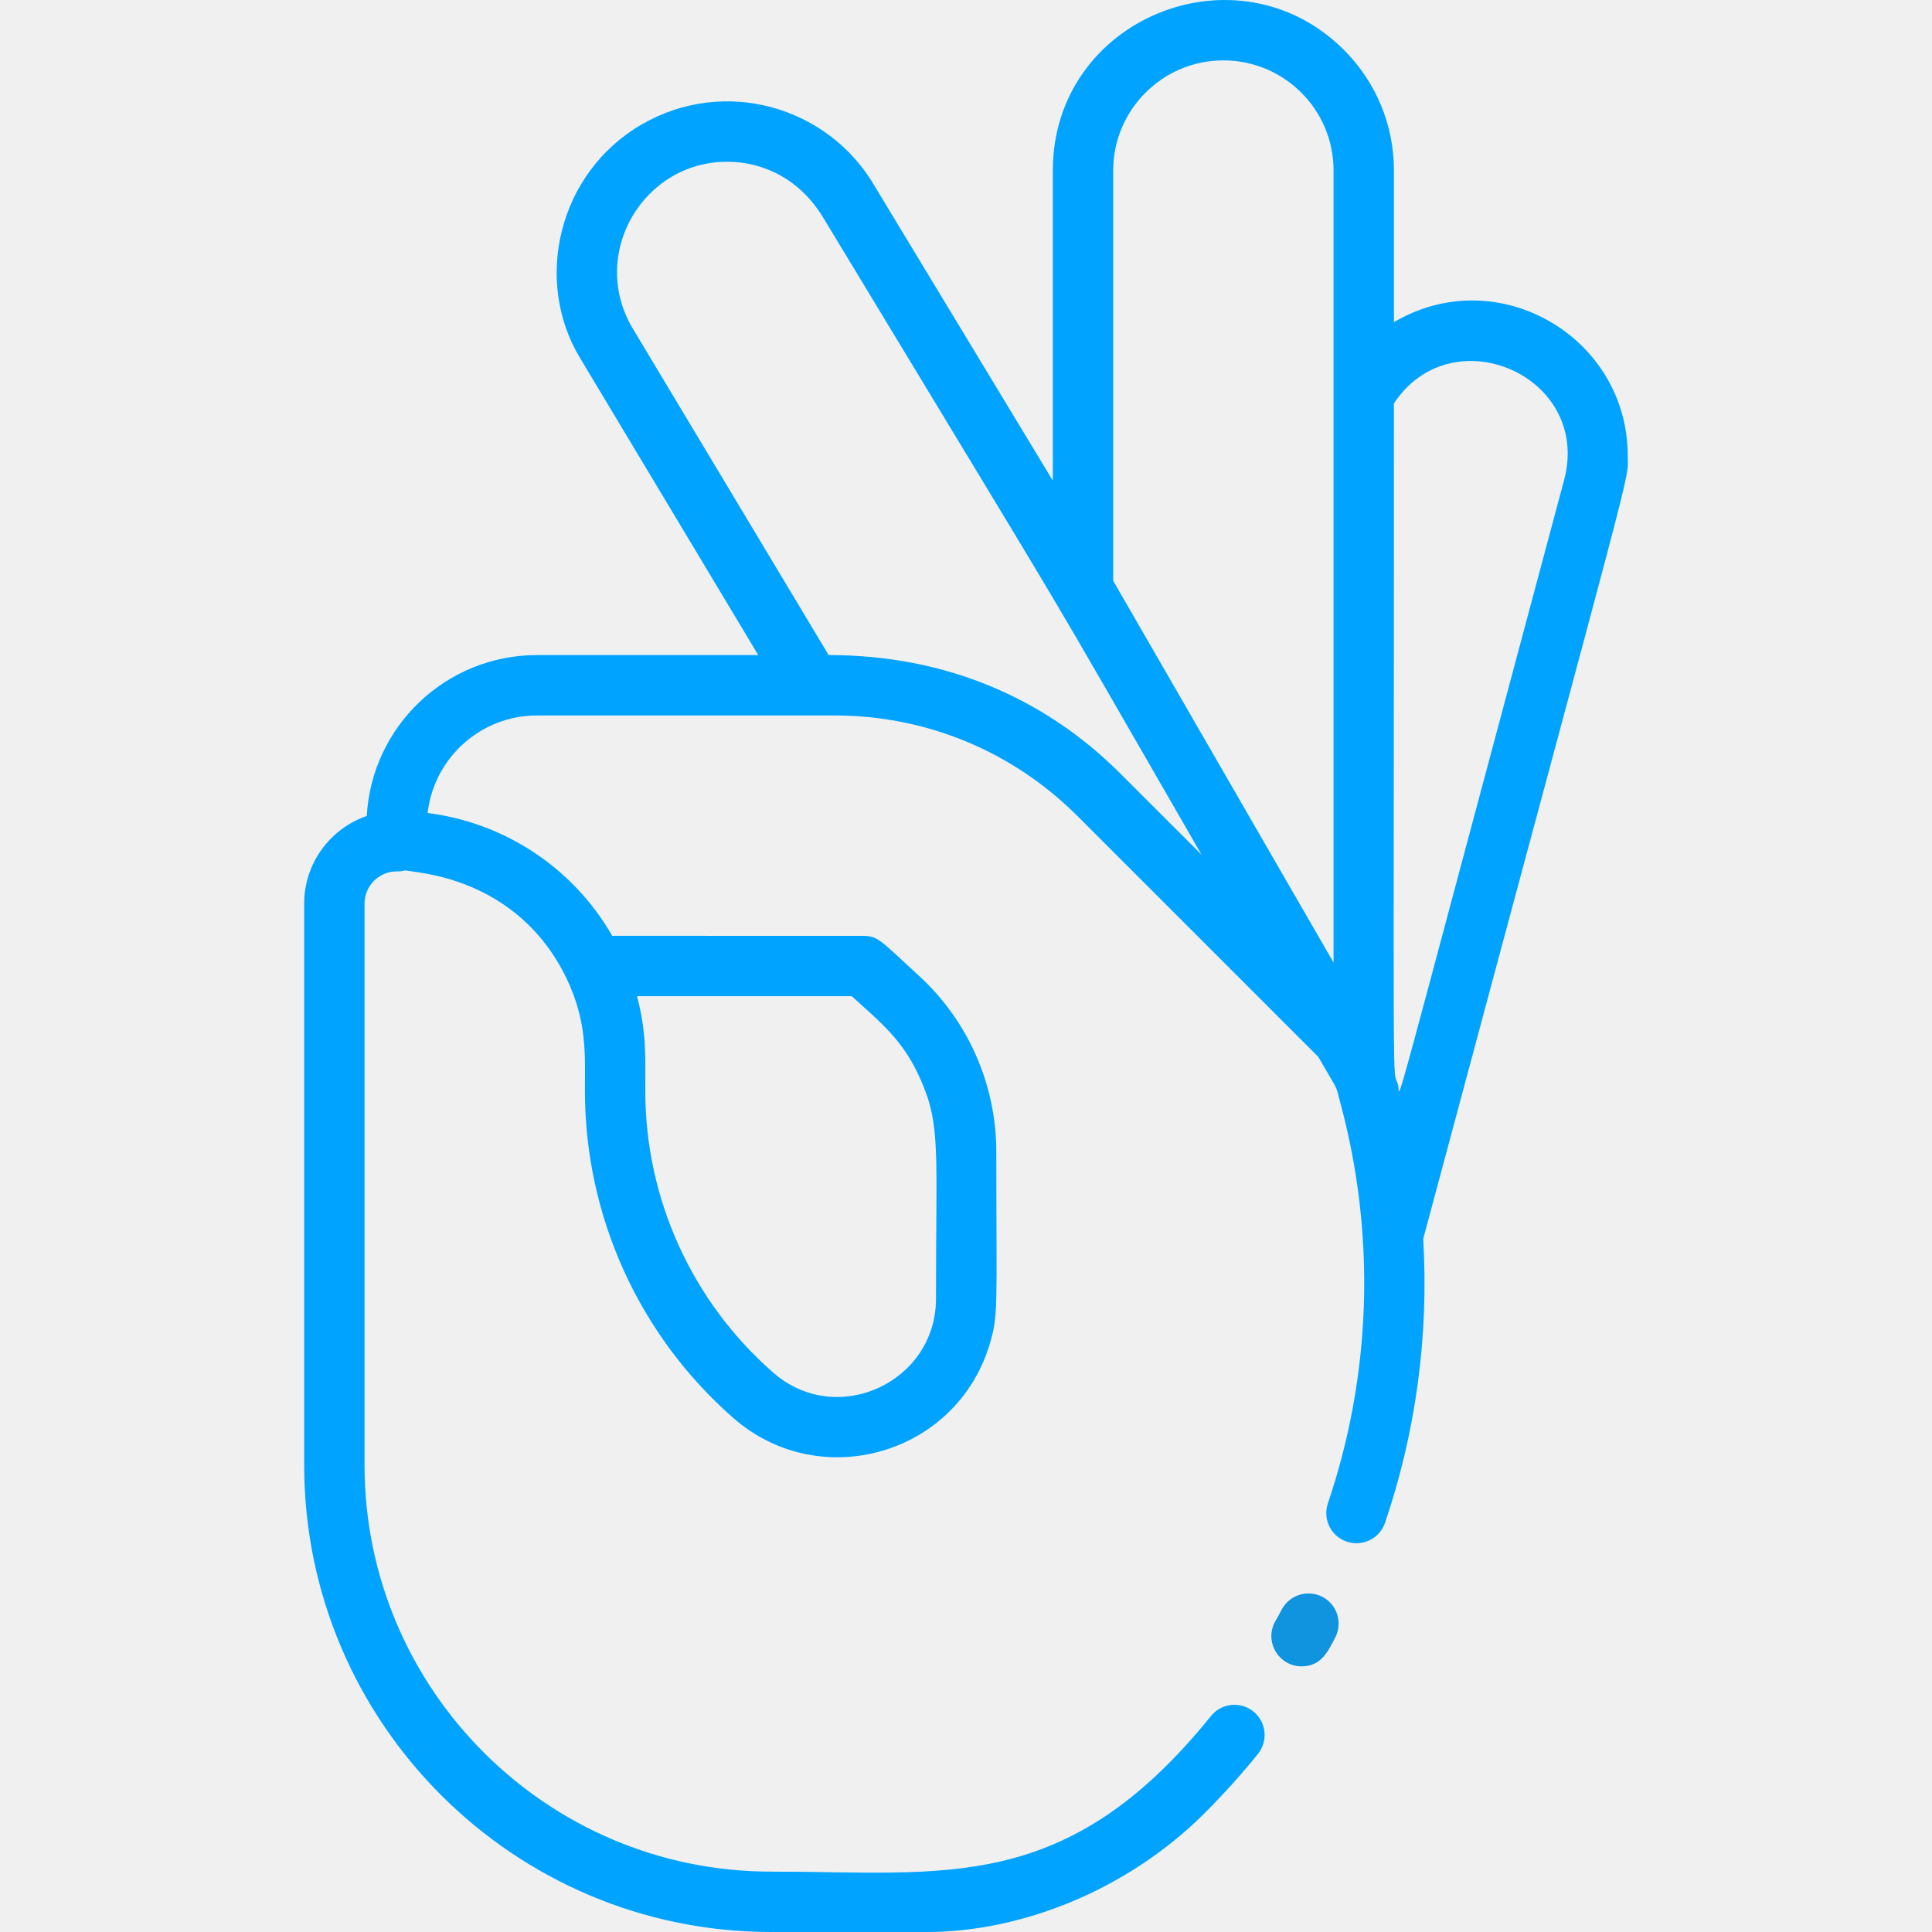
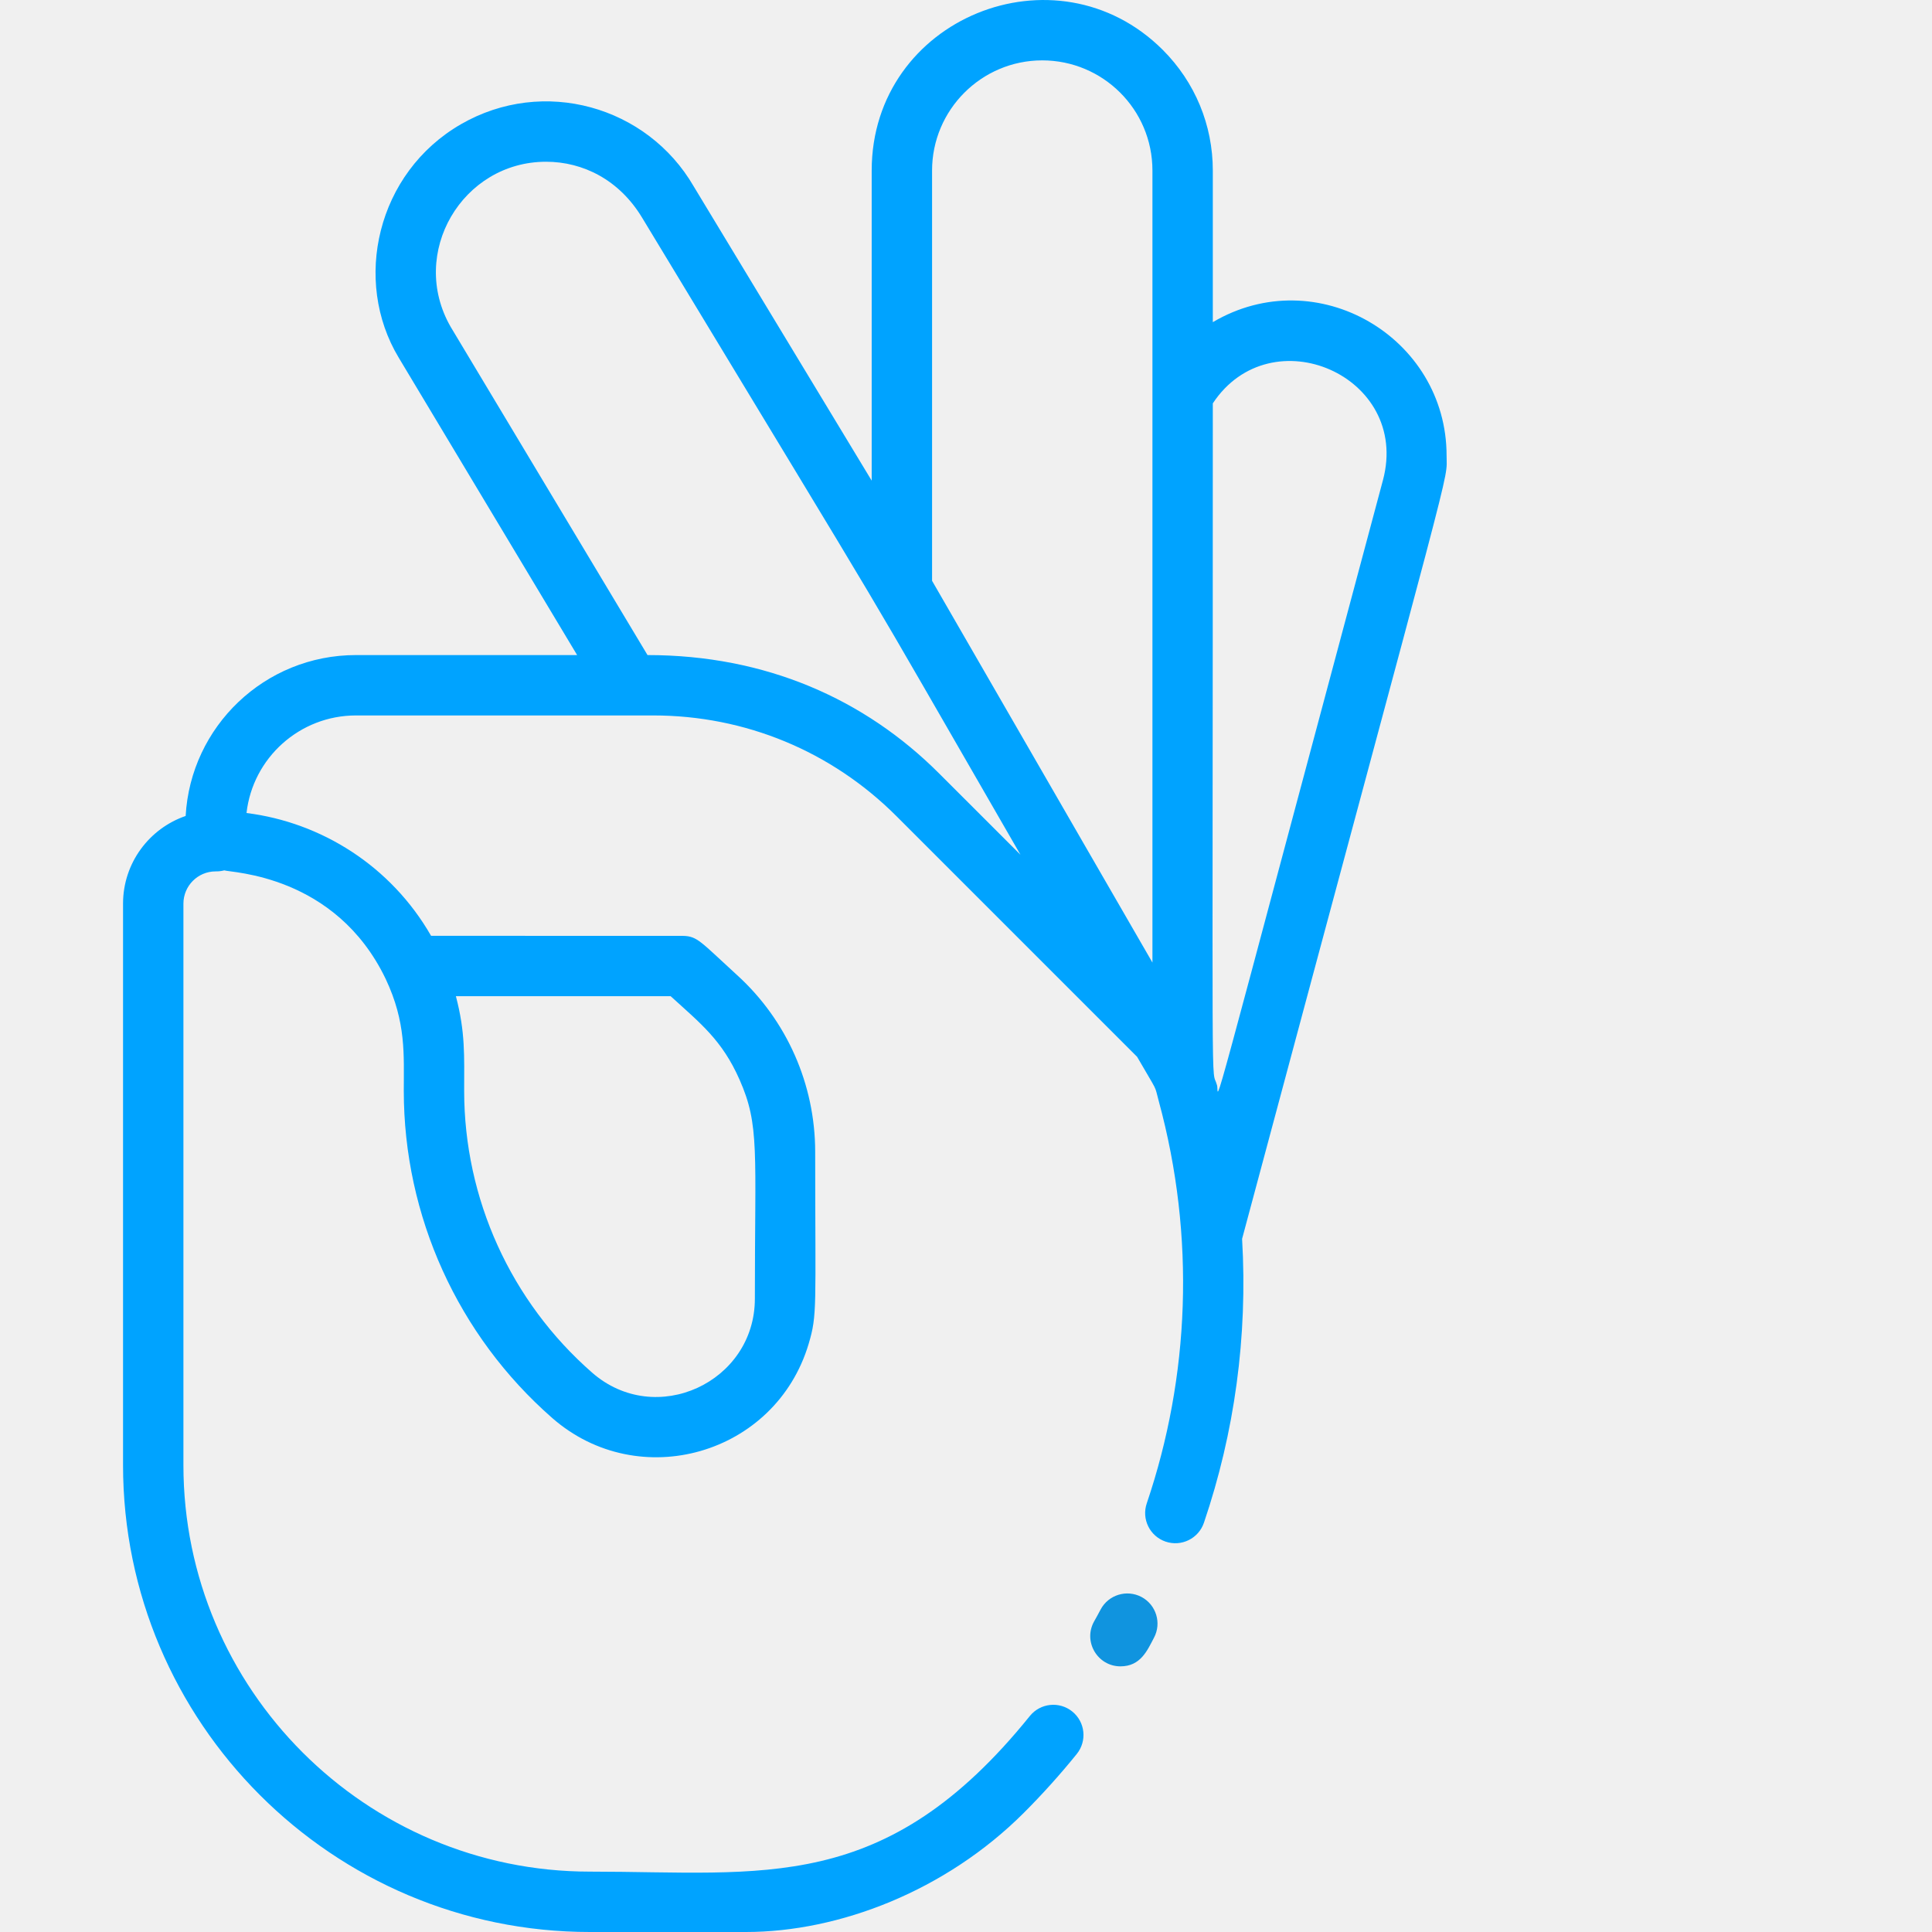
- <svg xmlns="http://www.w3.org/2000/svg" width="32" height="32" viewBox="0 0 32 32" fill="none">
+ <svg xmlns="http://www.w3.org/2000/svg" width="32" height="32" viewBox="3 0 32 32" fill="none" stroke-width="20">
  <g clip-path="url(#clip0)">
    <path d="M26.96 7.546C26.96 5.585 24.81 4.32 23.088 5.336V2.825C23.088 2.071 22.794 1.362 22.26 0.827C20.495 -0.935 17.438 0.3 17.438 2.825V7.961L14.49 3.087C13.72 1.759 12.002 1.269 10.634 2.058C9.241 2.862 8.836 4.649 9.604 5.924L12.559 10.85H8.896C7.383 10.85 6.157 12.034 6.075 13.515C5.472 13.722 5.038 14.295 5.038 14.967V24.267C5.038 28.531 8.507 32 12.771 32H15.354C16.897 32 18.662 31.321 19.957 30.027C20.266 29.718 20.561 29.39 20.835 29.051C21.008 28.836 20.975 28.521 20.76 28.348C20.545 28.174 20.23 28.208 20.057 28.423C17.658 31.395 15.649 31 12.771 31C9.058 31 6.038 27.98 6.038 24.267V14.967C6.038 14.673 6.277 14.433 6.571 14.433C6.616 14.433 6.656 14.431 6.715 14.416C6.821 14.455 8.556 14.481 9.388 16.214C9.729 16.935 9.688 17.472 9.688 18.067C9.688 20.143 10.584 22.119 12.147 23.487C13.579 24.741 15.845 24.099 16.394 22.258C16.539 21.77 16.503 21.678 16.502 19.076C16.501 17.959 16.031 16.899 15.21 16.152C14.604 15.599 14.553 15.506 14.313 15.501C14.272 15.5 13.758 15.5 10.14 15.5C9.476 14.343 8.322 13.621 7.083 13.466C7.187 12.552 7.964 11.85 8.896 11.85H13.82C15.342 11.85 16.774 12.443 17.85 13.52L21.834 17.504C22.194 18.127 22.115 17.951 22.193 18.239C22.806 20.491 22.703 22.81 21.994 24.9C21.905 25.162 22.045 25.445 22.306 25.534C22.568 25.623 22.852 25.483 22.941 25.221C23.447 23.731 23.668 22.14 23.573 20.519C27.171 7.096 26.96 8.027 26.96 7.546ZM15.249 17.882C15.585 18.64 15.502 19.063 15.503 21.51C15.503 22.895 13.86 23.658 12.806 22.734C11.46 21.556 10.688 19.855 10.688 18.067C10.688 17.485 10.709 17.099 10.551 16.5H14.108C14.602 16.951 14.959 17.225 15.249 17.882ZM20.263 1C21.264 1 22.088 1.809 22.088 2.825V15.943C20.985 14.033 20.915 13.912 20.919 13.919C20.913 13.908 21.032 14.115 18.438 9.62V2.825C18.438 1.819 19.256 1 20.263 1ZM13.725 10.85L10.464 5.413C9.763 4.192 10.657 2.679 12.044 2.679C12.657 2.679 13.255 2.979 13.632 3.6C18.283 11.291 16.887 8.934 19.902 14.157L18.557 12.813C17.319 11.574 15.678 10.85 13.725 10.85ZM25.906 7.953C22.883 19.233 23.203 18.141 23.158 17.976C23.057 17.608 23.088 18.943 23.088 6.681C24.051 5.223 26.367 6.227 25.906 7.953Z" fill="#00A3FF" />
    <path d="M21.907 26.451C21.663 26.322 21.36 26.414 21.23 26.658C21.196 26.723 21.16 26.788 21.124 26.852C20.933 27.187 21.178 27.6 21.558 27.6C21.892 27.6 22.002 27.338 22.113 27.127C22.243 26.884 22.151 26.581 21.907 26.451Z" fill="#1094DF" />
  </g>
  <defs>
    <clipPath id="clip0">
      <rect width="32" height="32" fill="white" />
    </clipPath>
  </defs>
</svg>
